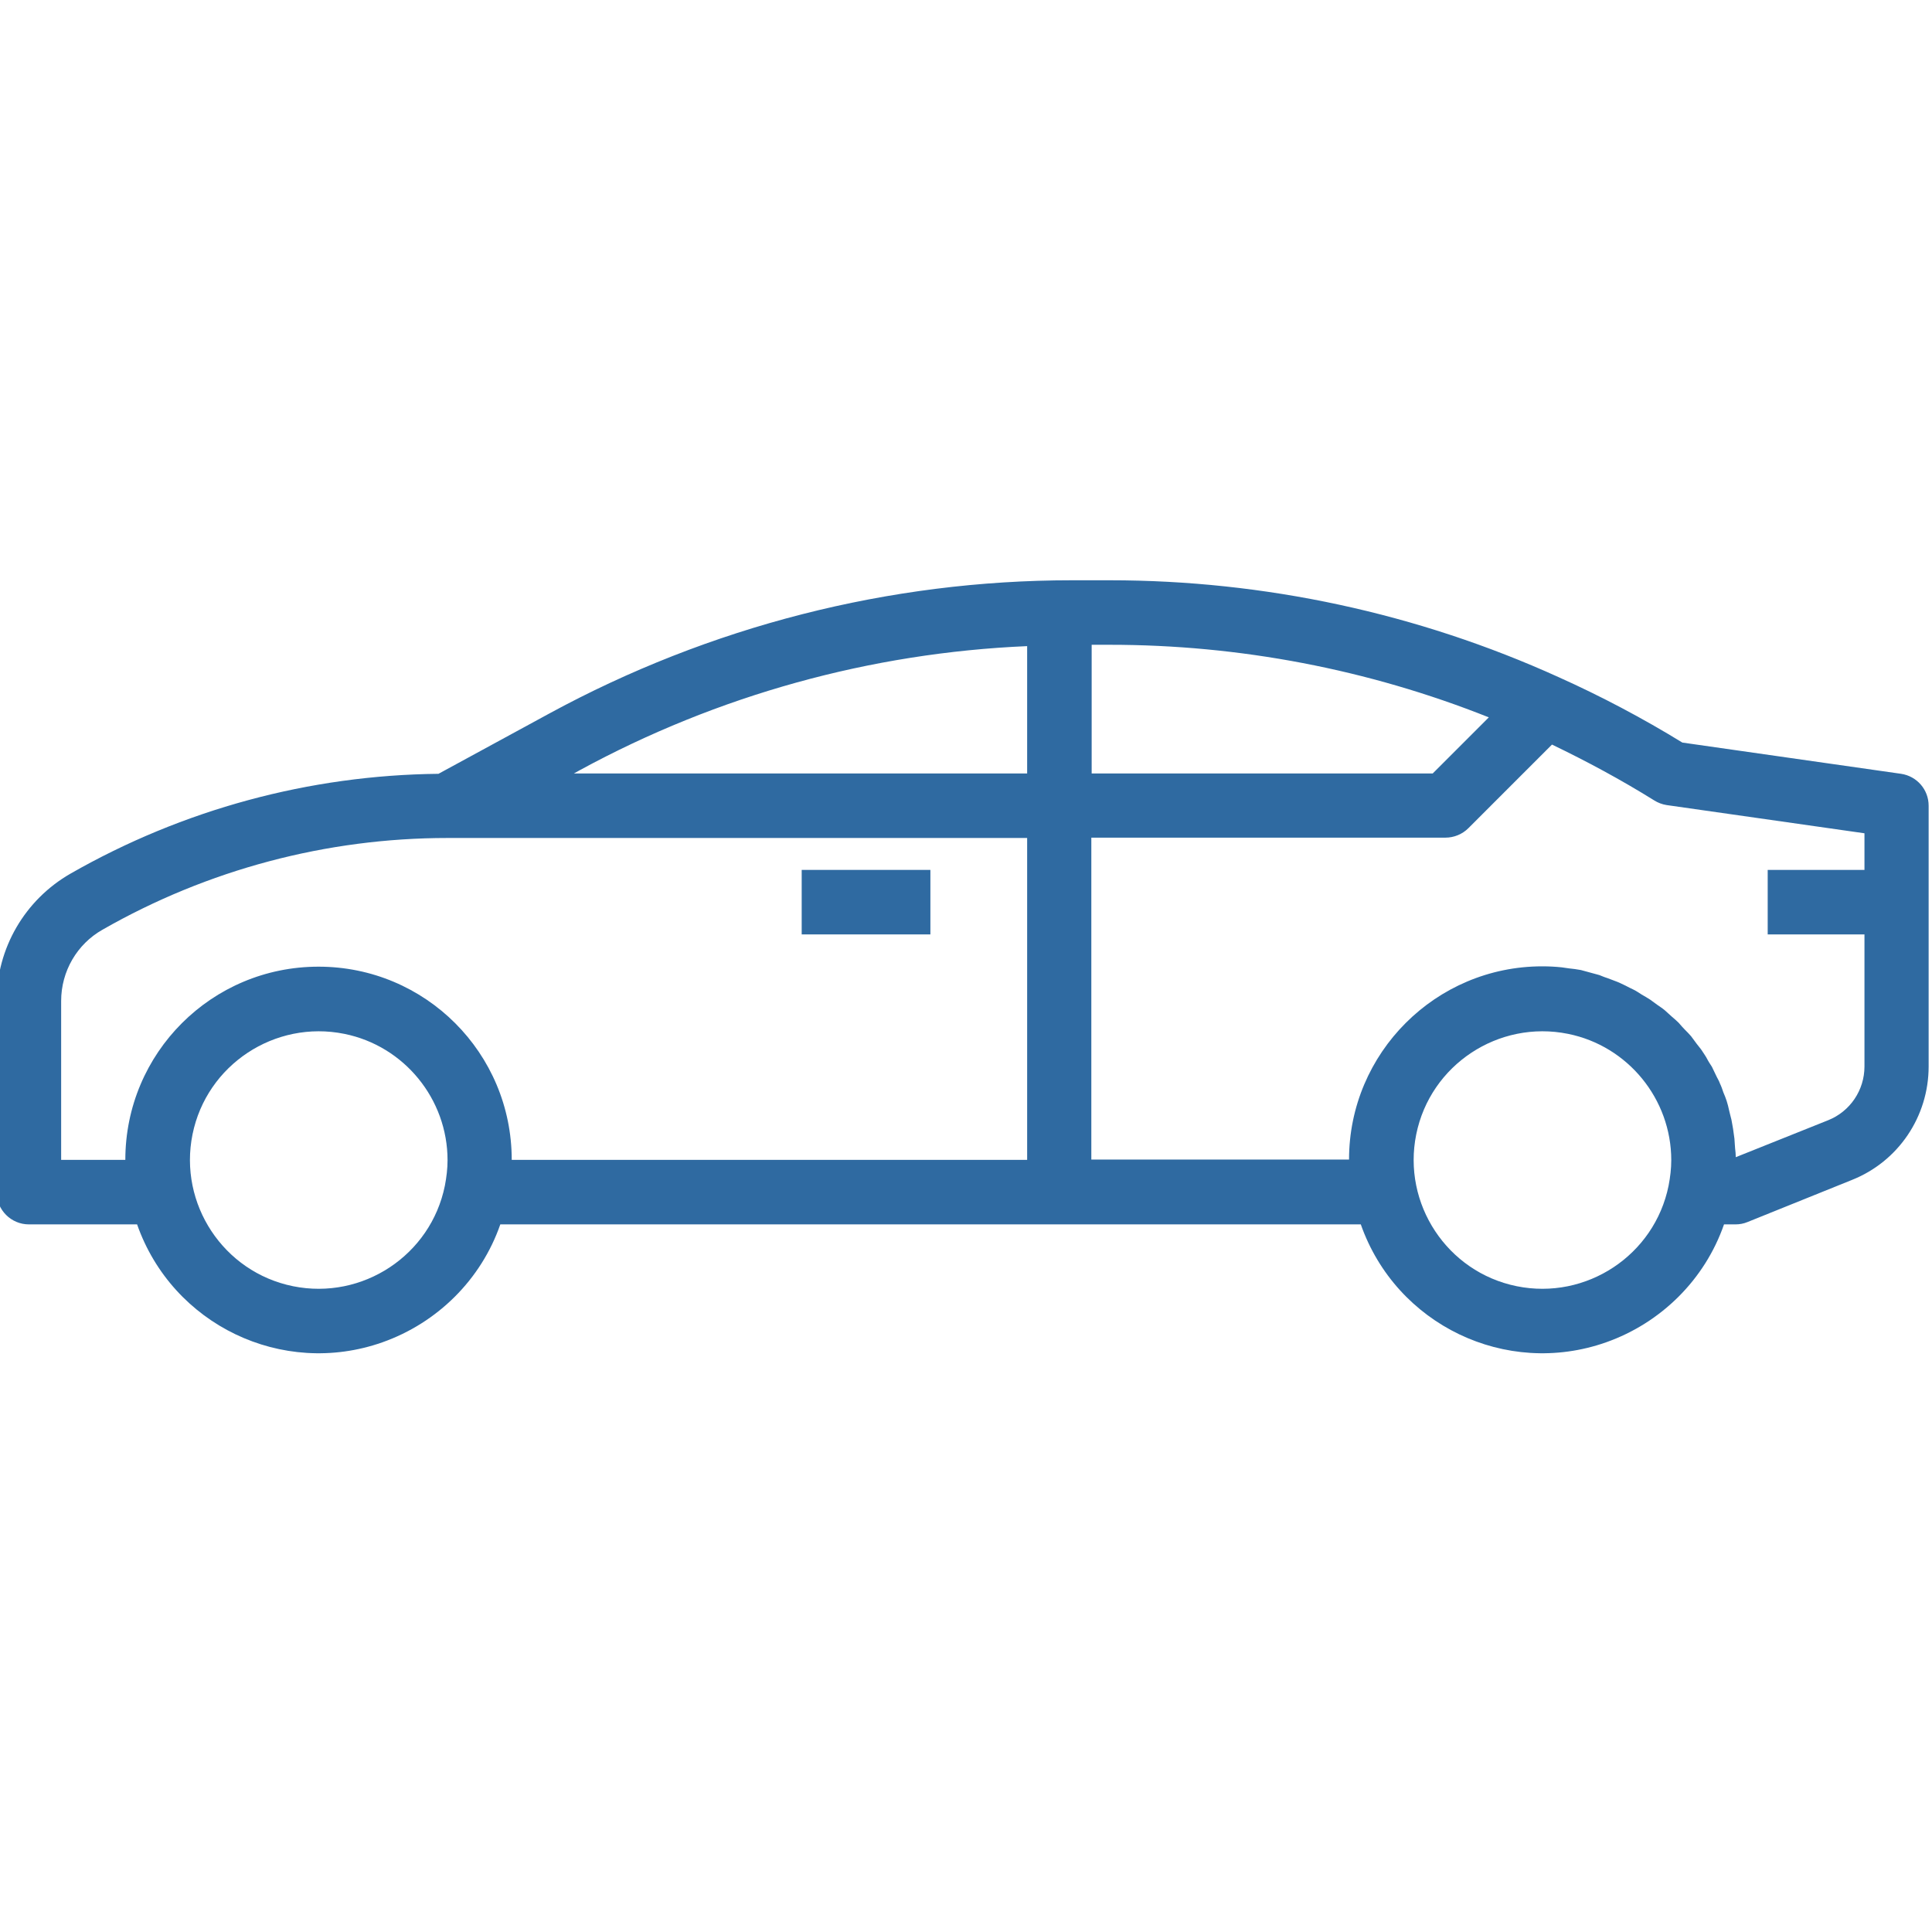
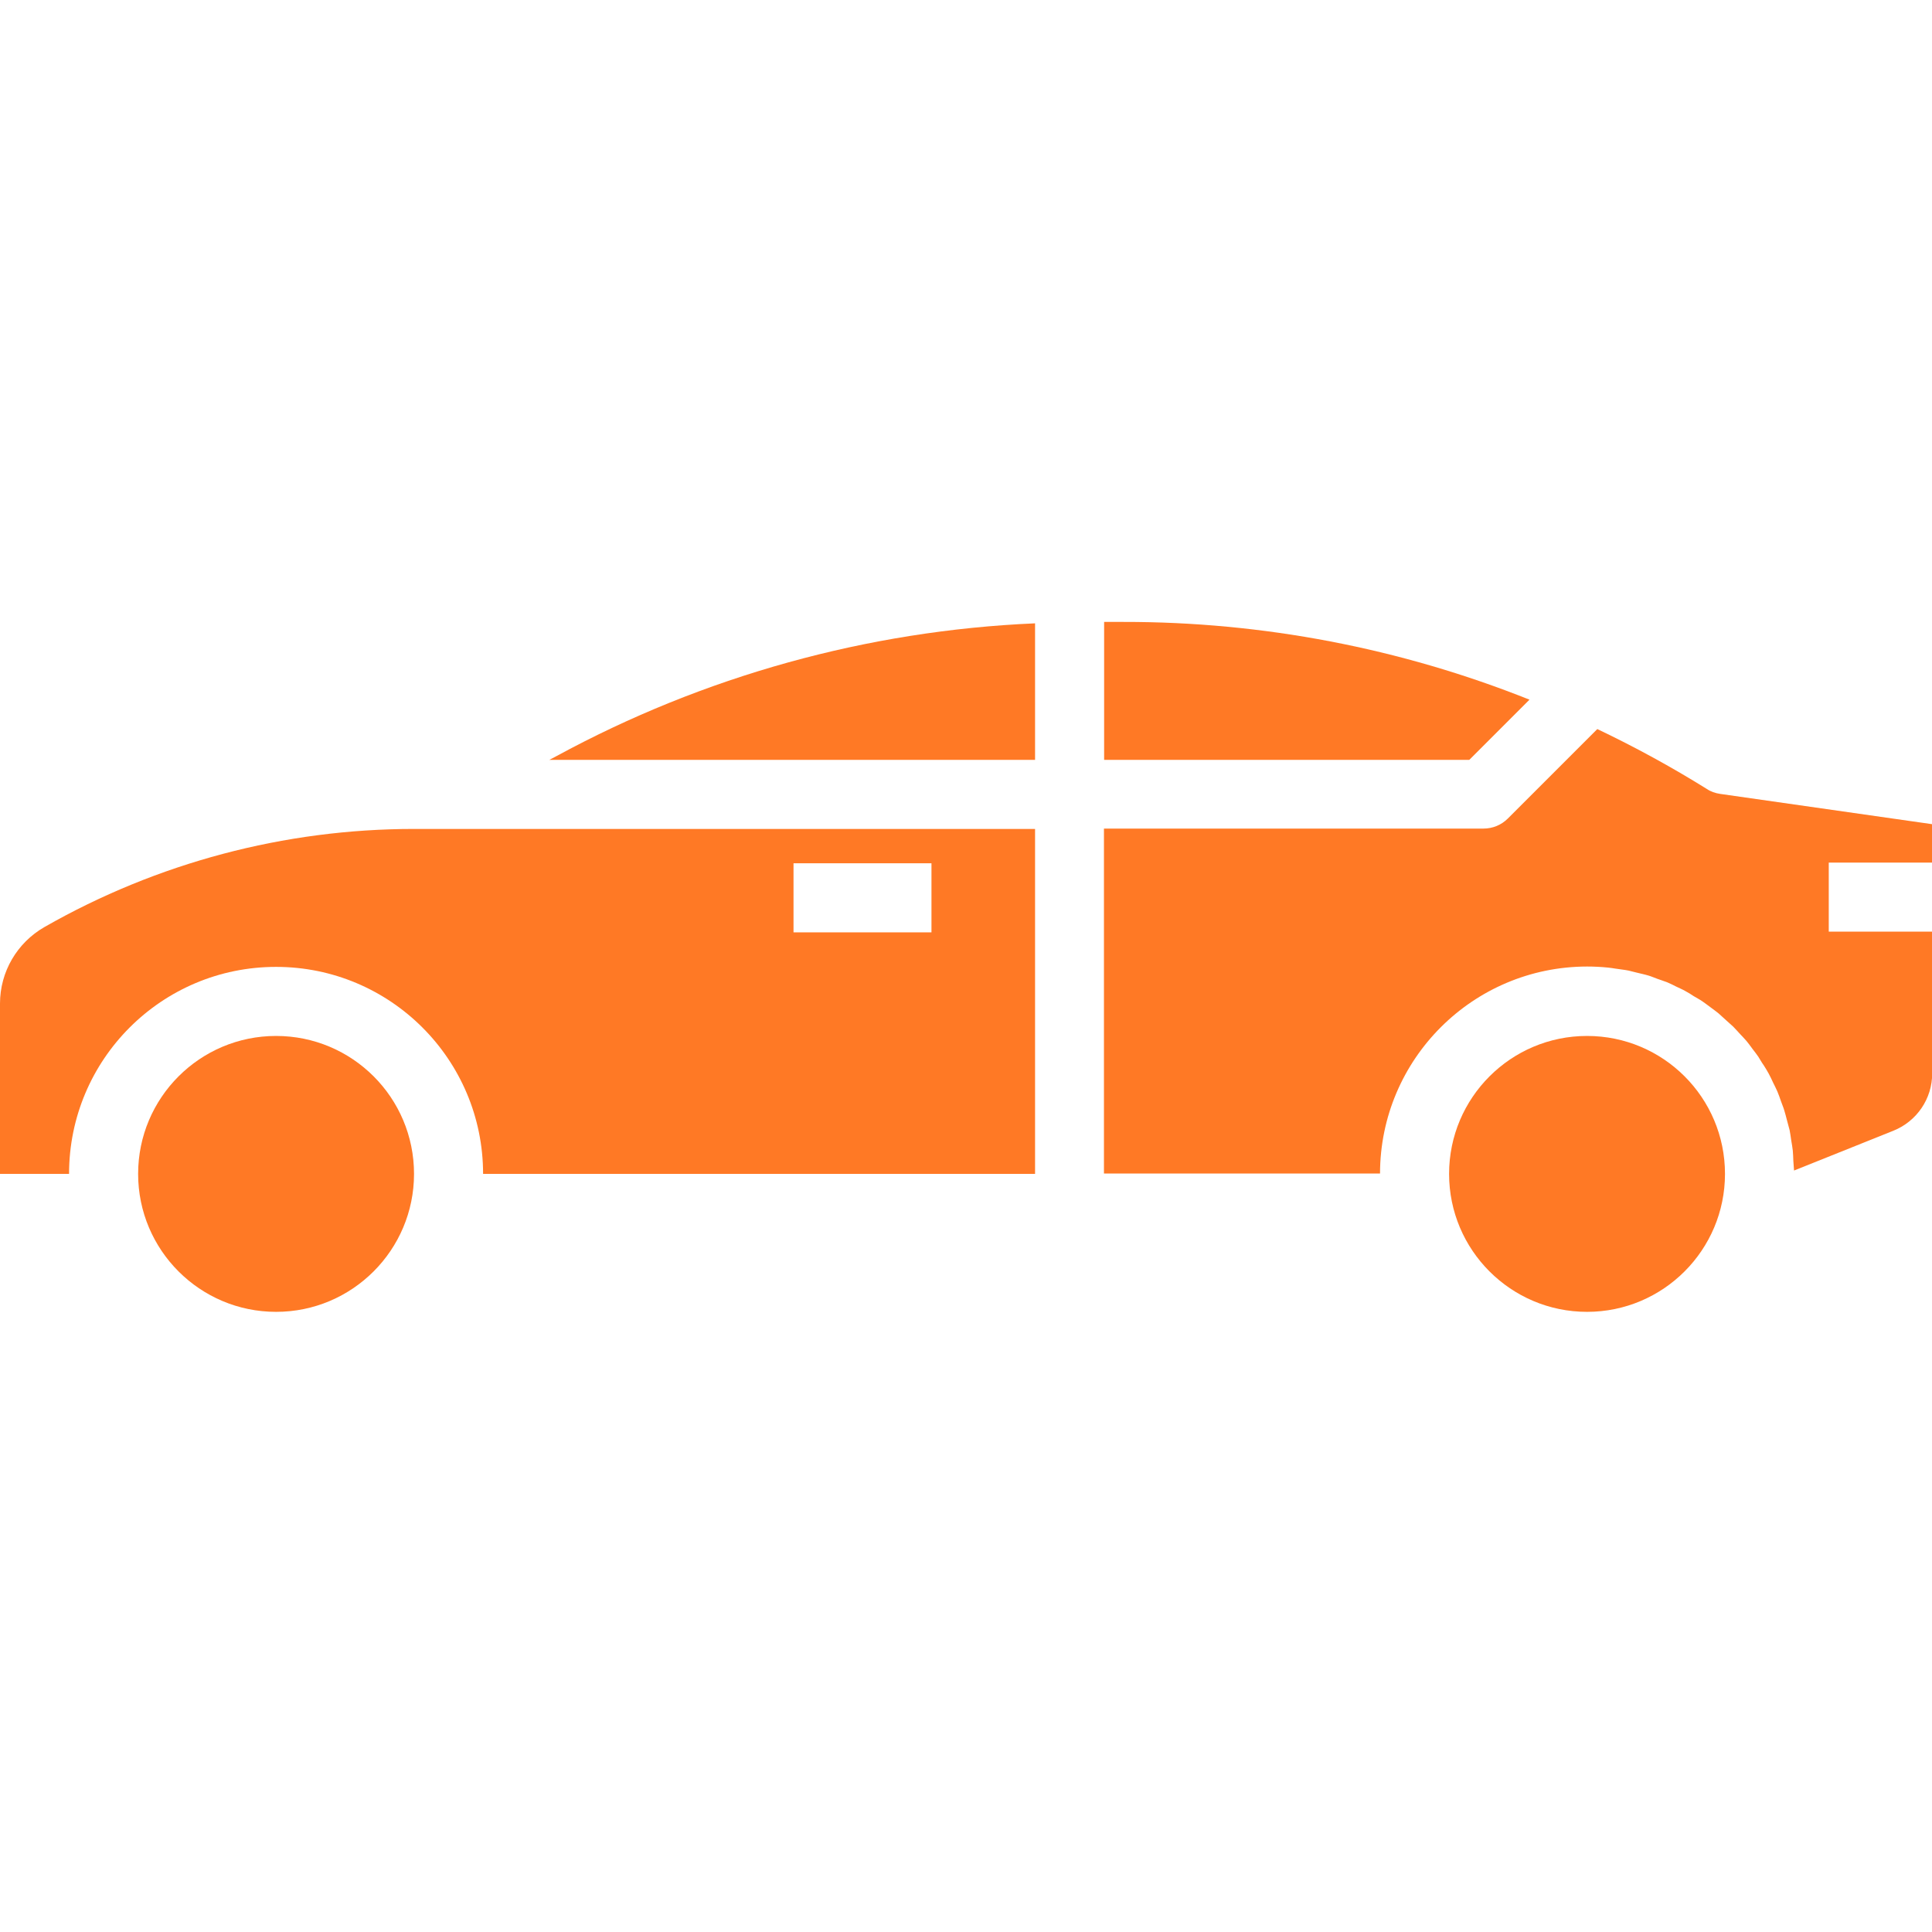
- <svg xmlns="http://www.w3.org/2000/svg" version="1.1" id="Layer_1" x="0px" y="0px" viewBox="0 0 575 575" style="enable-background:new 0 0 575 575;" xml:space="preserve">
+ <svg xmlns="http://www.w3.org/2000/svg" version="1.1" id="Layer_1" x="0px" y="0px" viewBox="0 0 1091 1091" style="enable-background:new 0 0 1091 1091;" xml:space="preserve">
  <style type="text/css">
- 	.st0{fill:#2F6AA1;}
+ 	.st0{fill:#FF7925;}
</style>
  <g id="surface1">
-     <path class="st0" d="M238.6,258.9h38.3v19.2h-38.3L238.6,258.9L238.6,258.9z" />
-     <path class="st0" d="M565.8,230.3l-65.1-9.3c-11.9-7.3-24.2-13.8-36.9-19.5c-41.9-19-87.5-28.8-133.5-28.8H319   c-54.3,0-107.8,13.7-155.6,39.7l-32.9,17.9C92.1,230.7,54.4,240.9,21,260c-13.6,7.8-22,22.2-22,37.9v56.9c0,5.3,4.3,9.6,9.6,9.6   h32.2c10.5,29.9,43.2,45.6,73,35.1c16.4-5.8,29.4-18.7,35.1-35.1H405c10.5,29.9,43.2,45.6,73,35.1c16.4-5.8,29.4-18.7,35.1-35.1   h3.4c1.2,0,2.4-0.2,3.6-0.7l31-12.5c13.9-5.5,22.9-18.9,22.9-33.8v-77.6C574,235,570.5,231,565.8,230.3z M132.4,352.9   c-4.2,20.7-24.5,34.1-45.2,29.9s-34.1-24.5-29.9-45.2s24.5-34.1,45.2-29.9c17.8,3.6,30.7,19.4,30.7,37.6   C133.2,347.8,132.9,350.3,132.4,352.9z M305.7,345.2H152.3c0-31.8-25.7-57.5-57.5-57.5s-57.5,25.7-57.5,57.5H18.2v-47.3   c0-8.8,4.7-16.9,12.3-21.2c31.3-17.9,66.7-27.3,102.7-27.3h172.5V345.2z M305.7,230.2H170.8l1.8-1c41-22.3,86.5-34.9,133.1-36.9   V230.2z M324.9,191.9h5.4c38.6,0,76.9,7.3,112.8,21.6l-16.7,16.7H324.9V191.9z M496.6,352.9c-4.2,20.7-24.5,34.1-45.2,29.9   s-34.1-24.5-29.9-45.2s24.5-34.1,45.2-29.9c17.8,3.6,30.7,19.4,30.7,37.6C497.4,347.8,497.1,350.3,496.6,352.9z M554.9,258.9h-28.8   v19.2h28.8v39.3c0,7.1-4.3,13.4-10.8,16l-27.5,11c0-0.9-0.1-1.8-0.2-2.6c-0.1-0.9-0.1-1.9-0.2-2.9c-0.1-1-0.3-1.9-0.4-2.9   c-0.2-1-0.3-1.9-0.5-2.8s-0.5-1.8-0.7-2.8c-0.2-0.9-0.4-1.8-0.7-2.7c-0.3-0.9-0.6-1.7-1-2.6c-0.3-0.9-0.6-1.8-1-2.6   c-0.3-0.9-0.8-1.6-1.2-2.5c-0.4-0.8-0.8-1.7-1.2-2.5c-0.5-0.8-1-1.5-1.4-2.3s-1-1.6-1.5-2.4s-1.1-1.4-1.6-2.1s-1.1-1.5-1.7-2.3   c-0.6-0.7-1.2-1.3-1.8-1.9c-0.6-0.6-1.3-1.4-1.9-2.1c-0.7-0.7-1.3-1.2-2-1.8c-0.7-0.6-1.4-1.3-2.1-1.9s-1.5-1.1-2.2-1.6   s-1.5-1.1-2.2-1.6c-0.8-0.5-1.6-1-2.5-1.5c-0.8-0.5-1.5-1-2.3-1.4s-1.7-0.8-2.6-1.3c-0.9-0.4-1.6-0.8-2.4-1.1   c-0.8-0.3-1.9-0.7-2.9-1.1c-1-0.3-1.6-0.6-2.4-0.9c-1.1-0.3-2.2-0.6-3.3-0.9c-0.7-0.2-1.4-0.4-2.2-0.6c-1.2-0.2-2.4-0.4-3.6-0.5   c-0.7-0.1-1.4-0.2-2.1-0.3c-1.9-0.2-3.8-0.3-5.8-0.3c-31.7,0-57.5,25.8-57.5,57.5h-76.7v-95.8h105.4c2.5,0,5-1,6.8-2.8l24.9-24.9   c10.4,5,20.6,10.5,30.4,16.6c1.1,0.7,2.4,1.2,3.7,1.4l58.9,8.4L554.9,258.9L554.9,258.9z" />
+     <path class="st0" d="M863.7,395.1c-72.9-29.1-150.7-44-229.2-43.9h-11v77.9h206.2L863.7,395.1z" />
+     <path class="st0" d="M233.8,468.1c-73.2,0-145.1,19.1-208.7,55.4C9.6,532.4,0,548.8,0,566.7v96.2h39C39,598.3,91.3,546,155.9,546   c64.5,0,116.9,52.3,116.9,116.9h311.7V468.1H233.8z M448.1,487.5H526v39h-77.9V487.5z" />
+     <path class="st0" d="M155.9,585c-43,0-77.9,34.9-77.9,77.9c0,43,34.9,77.9,77.9,77.9c43,0,77.9-34.9,77.9-77.9   C233.8,619.8,198.9,585,155.9,585z" />
+     <path class="st0" d="M310.2,429.1h274.3V352c-94.7,4.1-187.2,29.8-270.5,75.1L310.2,429.1z" />
+     <path class="st0" d="M1091,487.5v-22.1l-119.7-17.1c-2.7-0.4-5.3-1.3-7.5-2.8c-19.9-12.4-40.6-23.7-61.8-33.8l-50.5,50.5   c-3.7,3.7-8.6,5.7-13.8,5.7H623.4v194.8h155.9c0.1-64.5,52.4-116.8,116.9-116.9c4,0,8,0.2,11.9,0.6c1.4,0.1,2.8,0.4,4.3,0.6   c2.4,0.4,4.9,0.6,7.3,1.1c1.5,0.3,2.9,0.8,4.4,1.1c2.3,0.6,4.5,1,6.8,1.7c1.7,0.5,3.2,1.2,4.9,1.8c1.6,0.6,3.9,1.3,5.9,2.1   c1.9,0.8,3.2,1.5,4.8,2.3c1.6,0.8,3.6,1.6,5.3,2.6c1.7,0.9,3.1,1.8,4.6,2.8c1.5,0.9,3.4,1.9,5,3c1.6,1.1,3,2.2,4.5,3.3   c1.5,1.1,3,2.2,4.5,3.4c1.4,1.2,2.8,2.6,4.3,3.9c1.4,1.3,2.7,2.4,4,3.6c1.3,1.3,2.6,2.8,3.9,4.2c1.3,1.4,2.5,2.6,3.6,3.9   c1.1,1.3,2.4,3.1,3.5,4.6c1.2,1.6,2.2,2.8,3.2,4.3c1,1.5,1.9,3.3,3.1,4.9c1.1,1.7,1.9,3.1,2.8,4.7c0.9,1.6,1.7,3.4,2.5,5.1   c0.8,1.7,1.7,3.3,2.4,5c0.7,1.7,1.4,3.6,2,5.4c0.6,1.8,1.4,3.5,1.9,5.3c0.6,1.8,1,3.7,1.5,5.5c0.5,1.8,1,3.7,1.5,5.6   c0.4,1.9,0.6,3.8,0.9,5.7c0.3,1.9,0.7,3.9,0.9,5.9c0.2,1.9,0.2,3.9,0.3,5.8c0.1,2,0.3,3.6,0.4,5.4l55.9-22.4   c13.4-5.3,22.2-18.2,22.1-32.6v-79.9h-58.4v-39H1091z" />
+     <path class="st0" d="M896.2,585c-43,0-77.9,34.9-77.9,77.9c0,43,34.9,77.9,77.9,77.9c43,0,77.9-34.9,77.9-77.9   C974.1,619.8,939.2,585,896.2,585z" />
  </g>
</svg>
